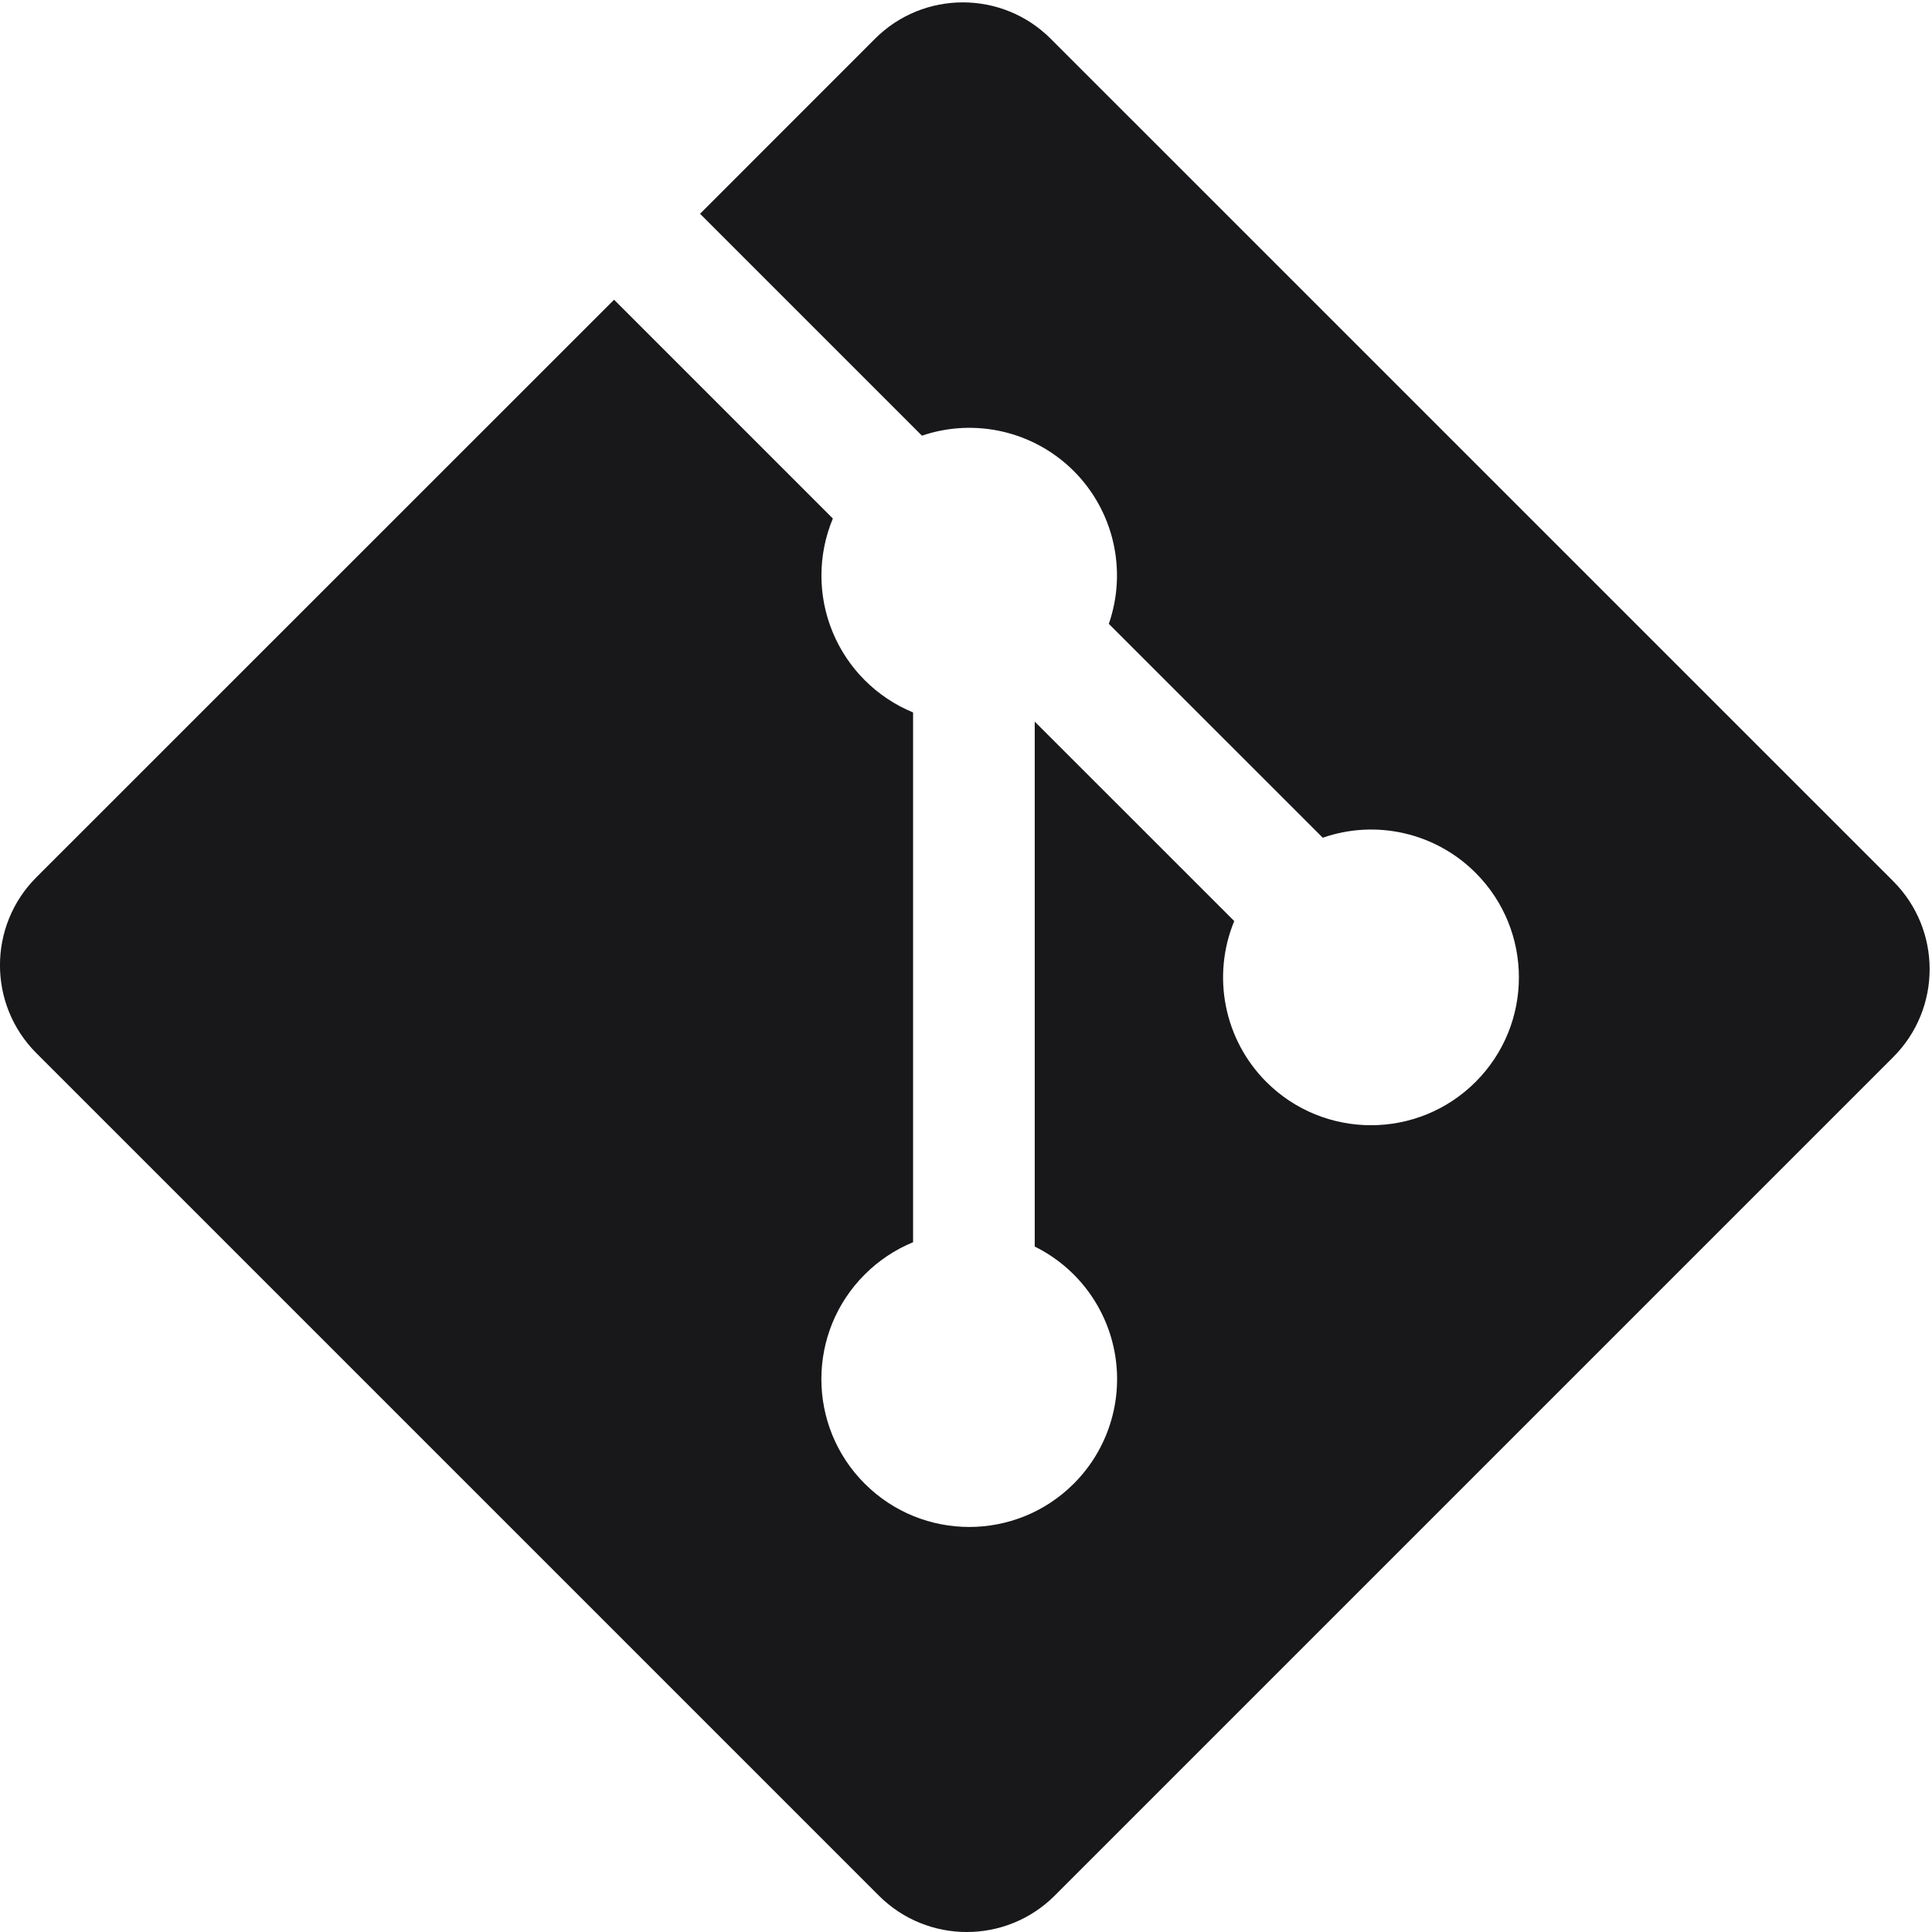
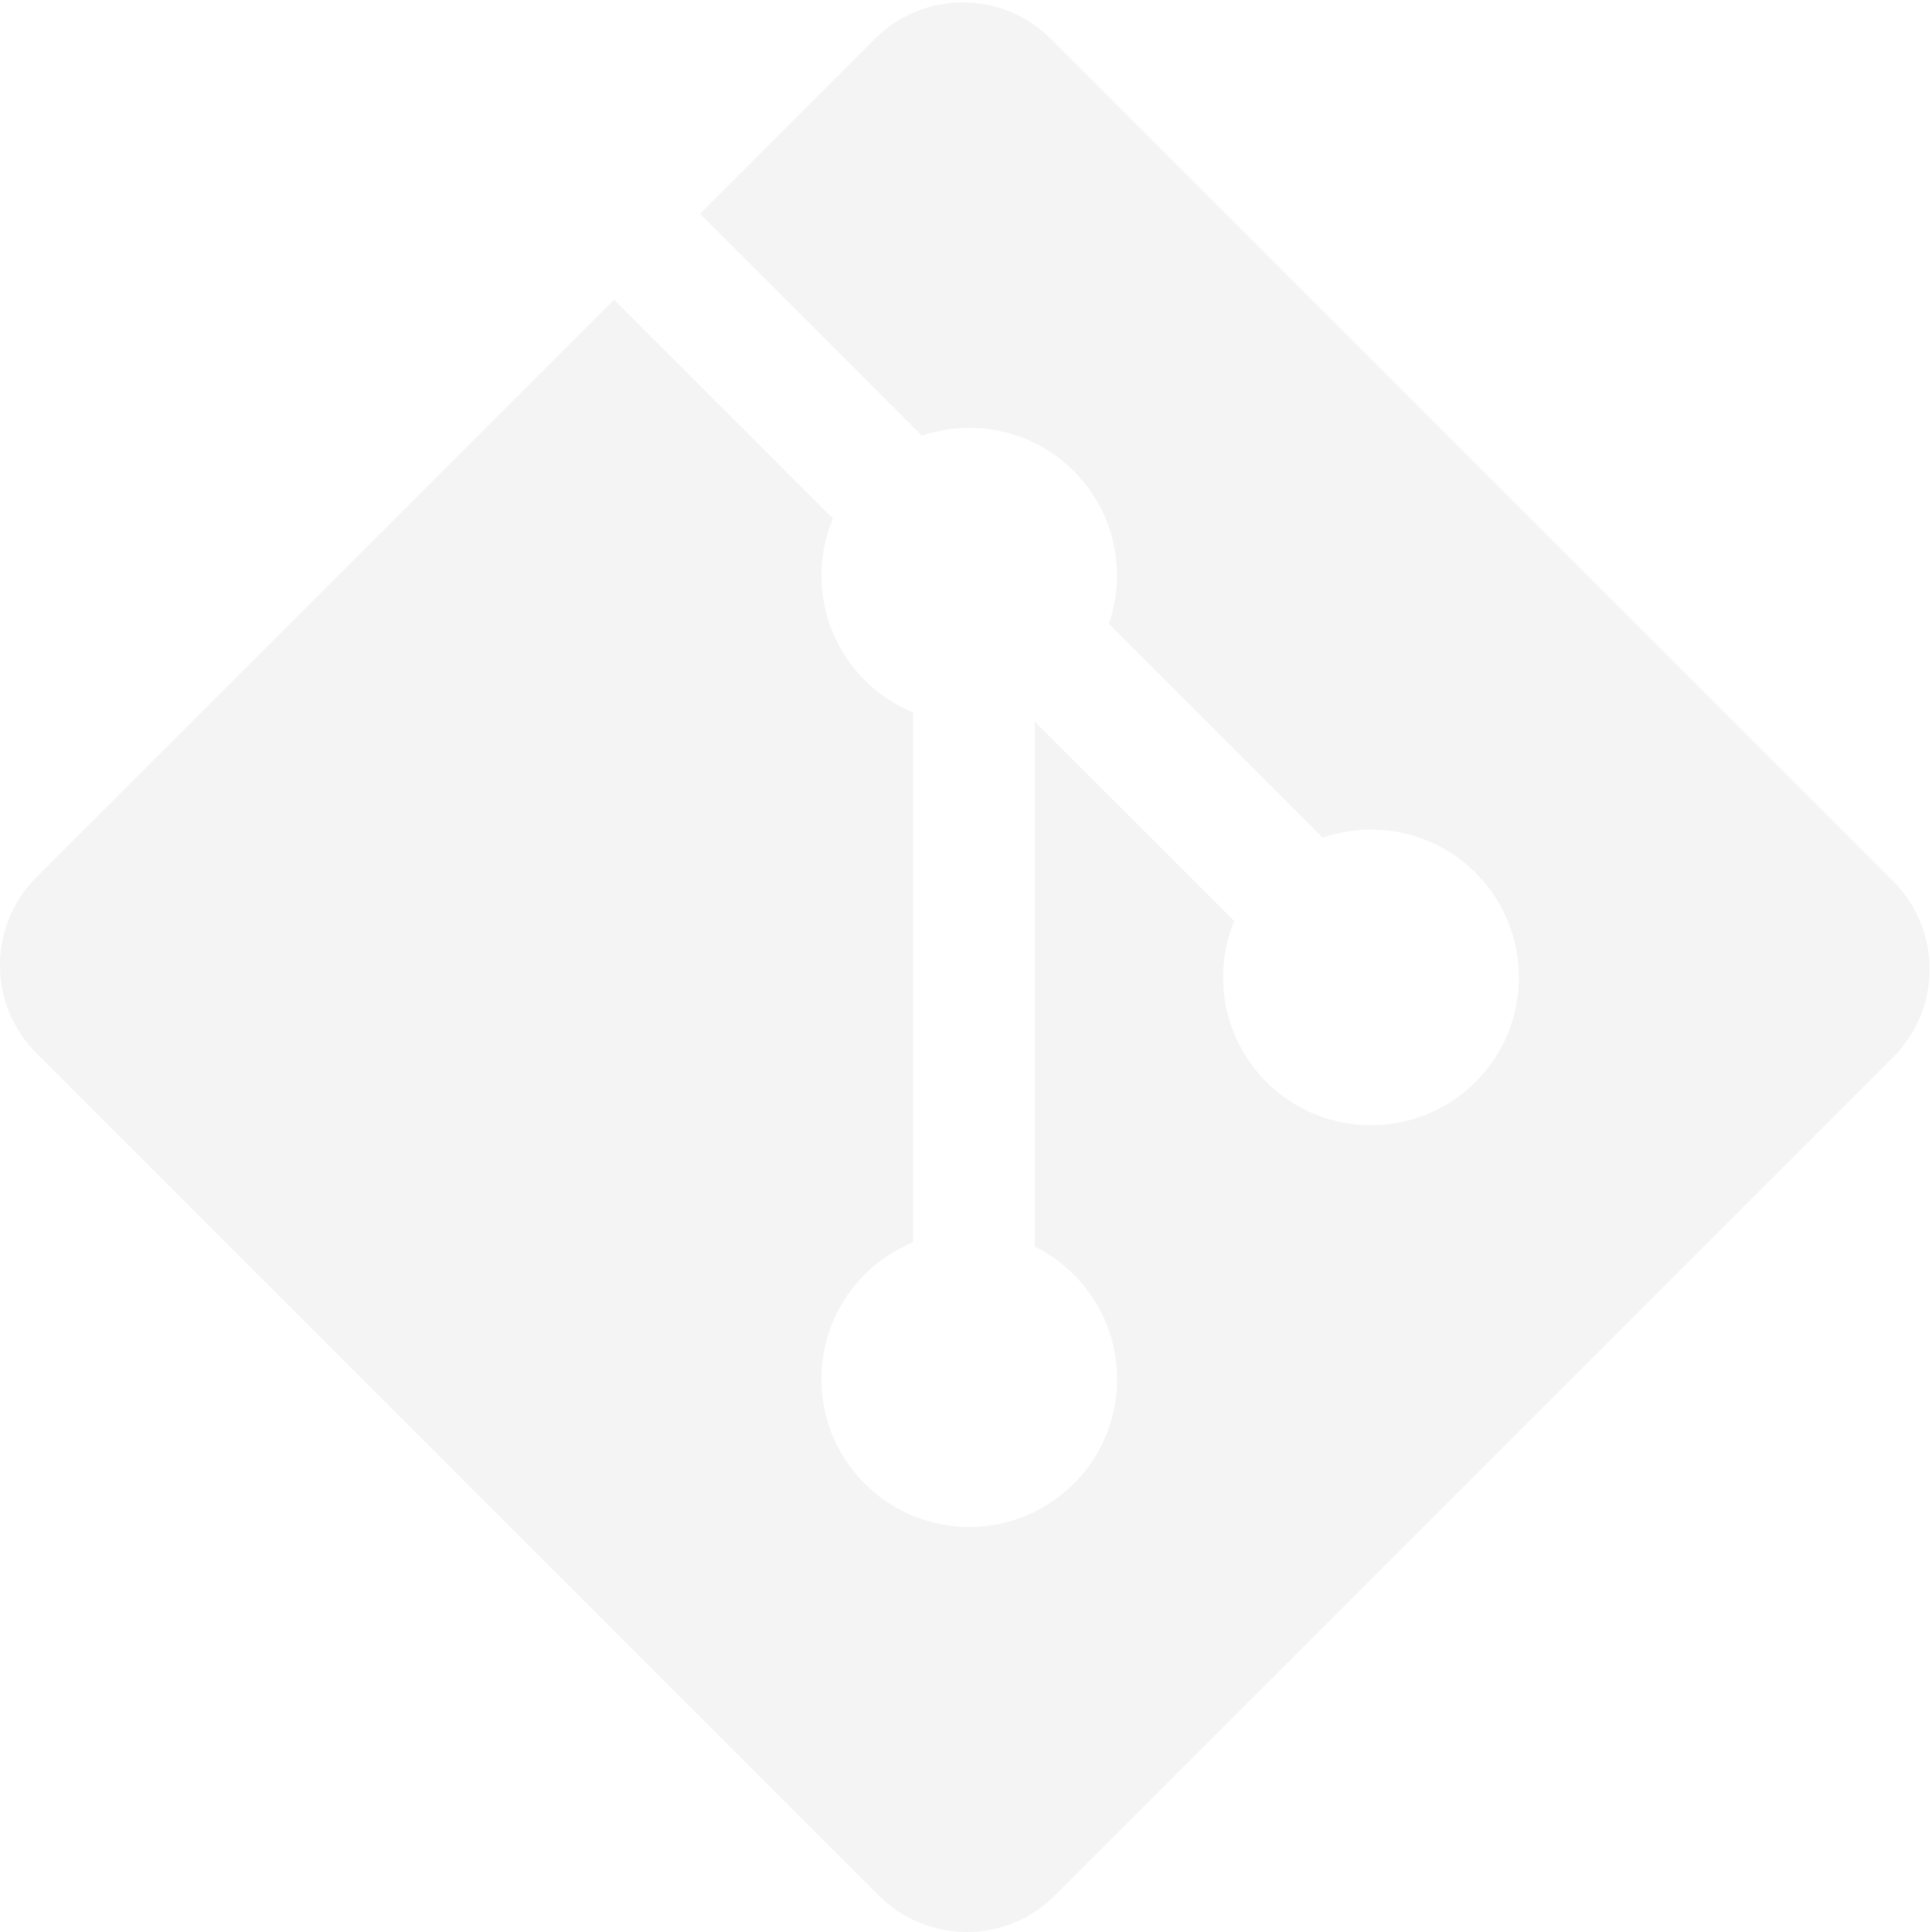
<svg xmlns="http://www.w3.org/2000/svg" width="92pt" height="92pt" viewBox="0 0 92 92">
  <defs>
    <clipPath id="a">
      <path d="M0 .113h91.887V92H0Zm0 0" />
    </clipPath>
  </defs>
  <g clip-path="url(#a)">
-     <path style="stroke:none;fill-rule:nonzero;fill:#18181b;fill-opacity:1" d="M90.156 41.965 50.036 1.848a5.918 5.918 0 0 0-8.372 0l-8.328 8.332 10.566 10.566a7.03 7.03 0 0 1 7.23 1.684 7.034 7.034 0 0 1 1.669 7.277l10.187 10.184a7.028 7.028 0 0 1 7.278 1.672 7.04 7.04 0 0 1 0 9.957 7.05 7.05 0 0 1-9.965 0 7.044 7.044 0 0 1-1.528-7.66l-9.5-9.497V59.36a7.04 7.04 0 0 1 1.86 11.29 7.04 7.04 0 0 1-9.957 0 7.04 7.04 0 0 1 0-9.958 7.06 7.06 0 0 1 2.304-1.539V33.926a7.049 7.049 0 0 1-3.82-9.234L29.242 14.272 1.73 41.777a5.925 5.925 0 0 0 0 8.371L41.852 90.27a5.925 5.925 0 0 0 8.37 0l39.934-39.934a5.925 5.925 0 0 0 0-8.371" />
+     <path style="stroke:none;fill-rule:nonzero;fill:#f4f4f5;fill-opacity:1" d="M90.156 41.965 50.036 1.848a5.918 5.918 0 0 0-8.372 0l-8.328 8.332 10.566 10.566a7.03 7.03 0 0 1 7.23 1.684 7.034 7.034 0 0 1 1.669 7.277l10.187 10.184a7.028 7.028 0 0 1 7.278 1.672 7.04 7.04 0 0 1 0 9.957 7.05 7.05 0 0 1-9.965 0 7.044 7.044 0 0 1-1.528-7.66l-9.5-9.497V59.36a7.04 7.04 0 0 1 1.86 11.29 7.04 7.04 0 0 1-9.957 0 7.04 7.04 0 0 1 0-9.958 7.06 7.06 0 0 1 2.304-1.539V33.926a7.049 7.049 0 0 1-3.82-9.234L29.242 14.272 1.73 41.777a5.925 5.925 0 0 0 0 8.371L41.852 90.27a5.925 5.925 0 0 0 8.37 0l39.934-39.934a5.925 5.925 0 0 0 0-8.371" />
  </g>
</svg>
